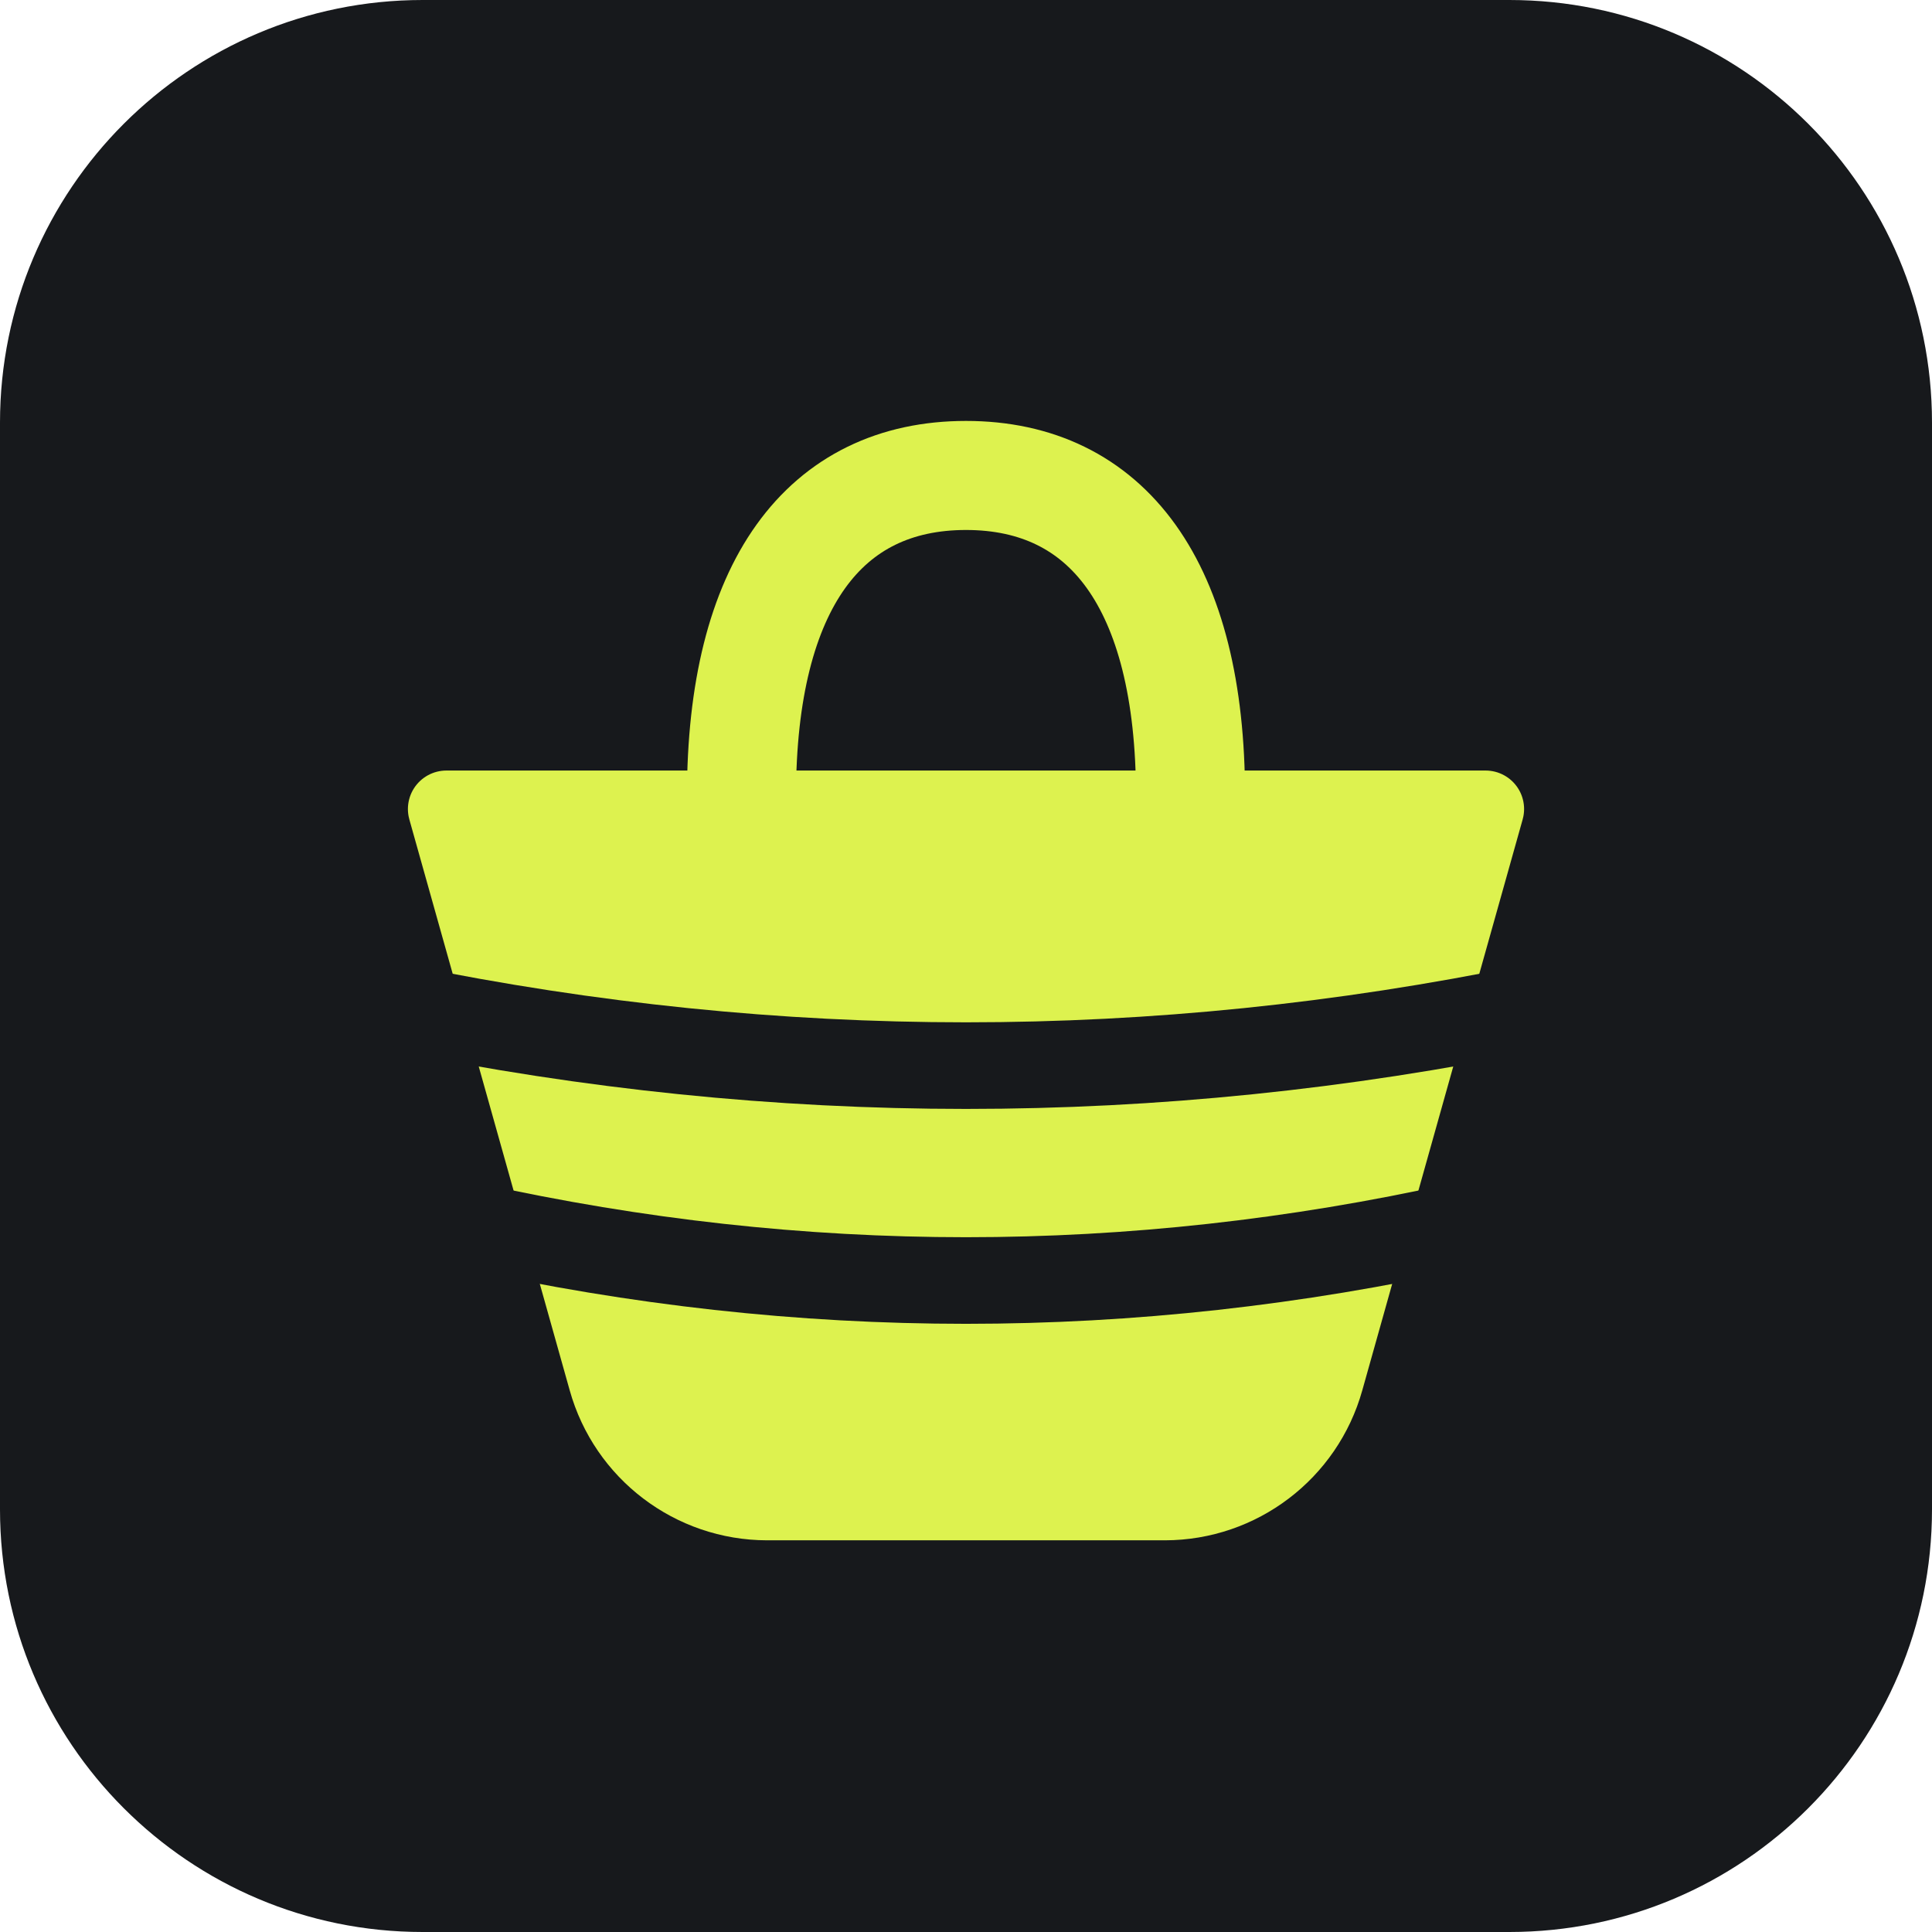
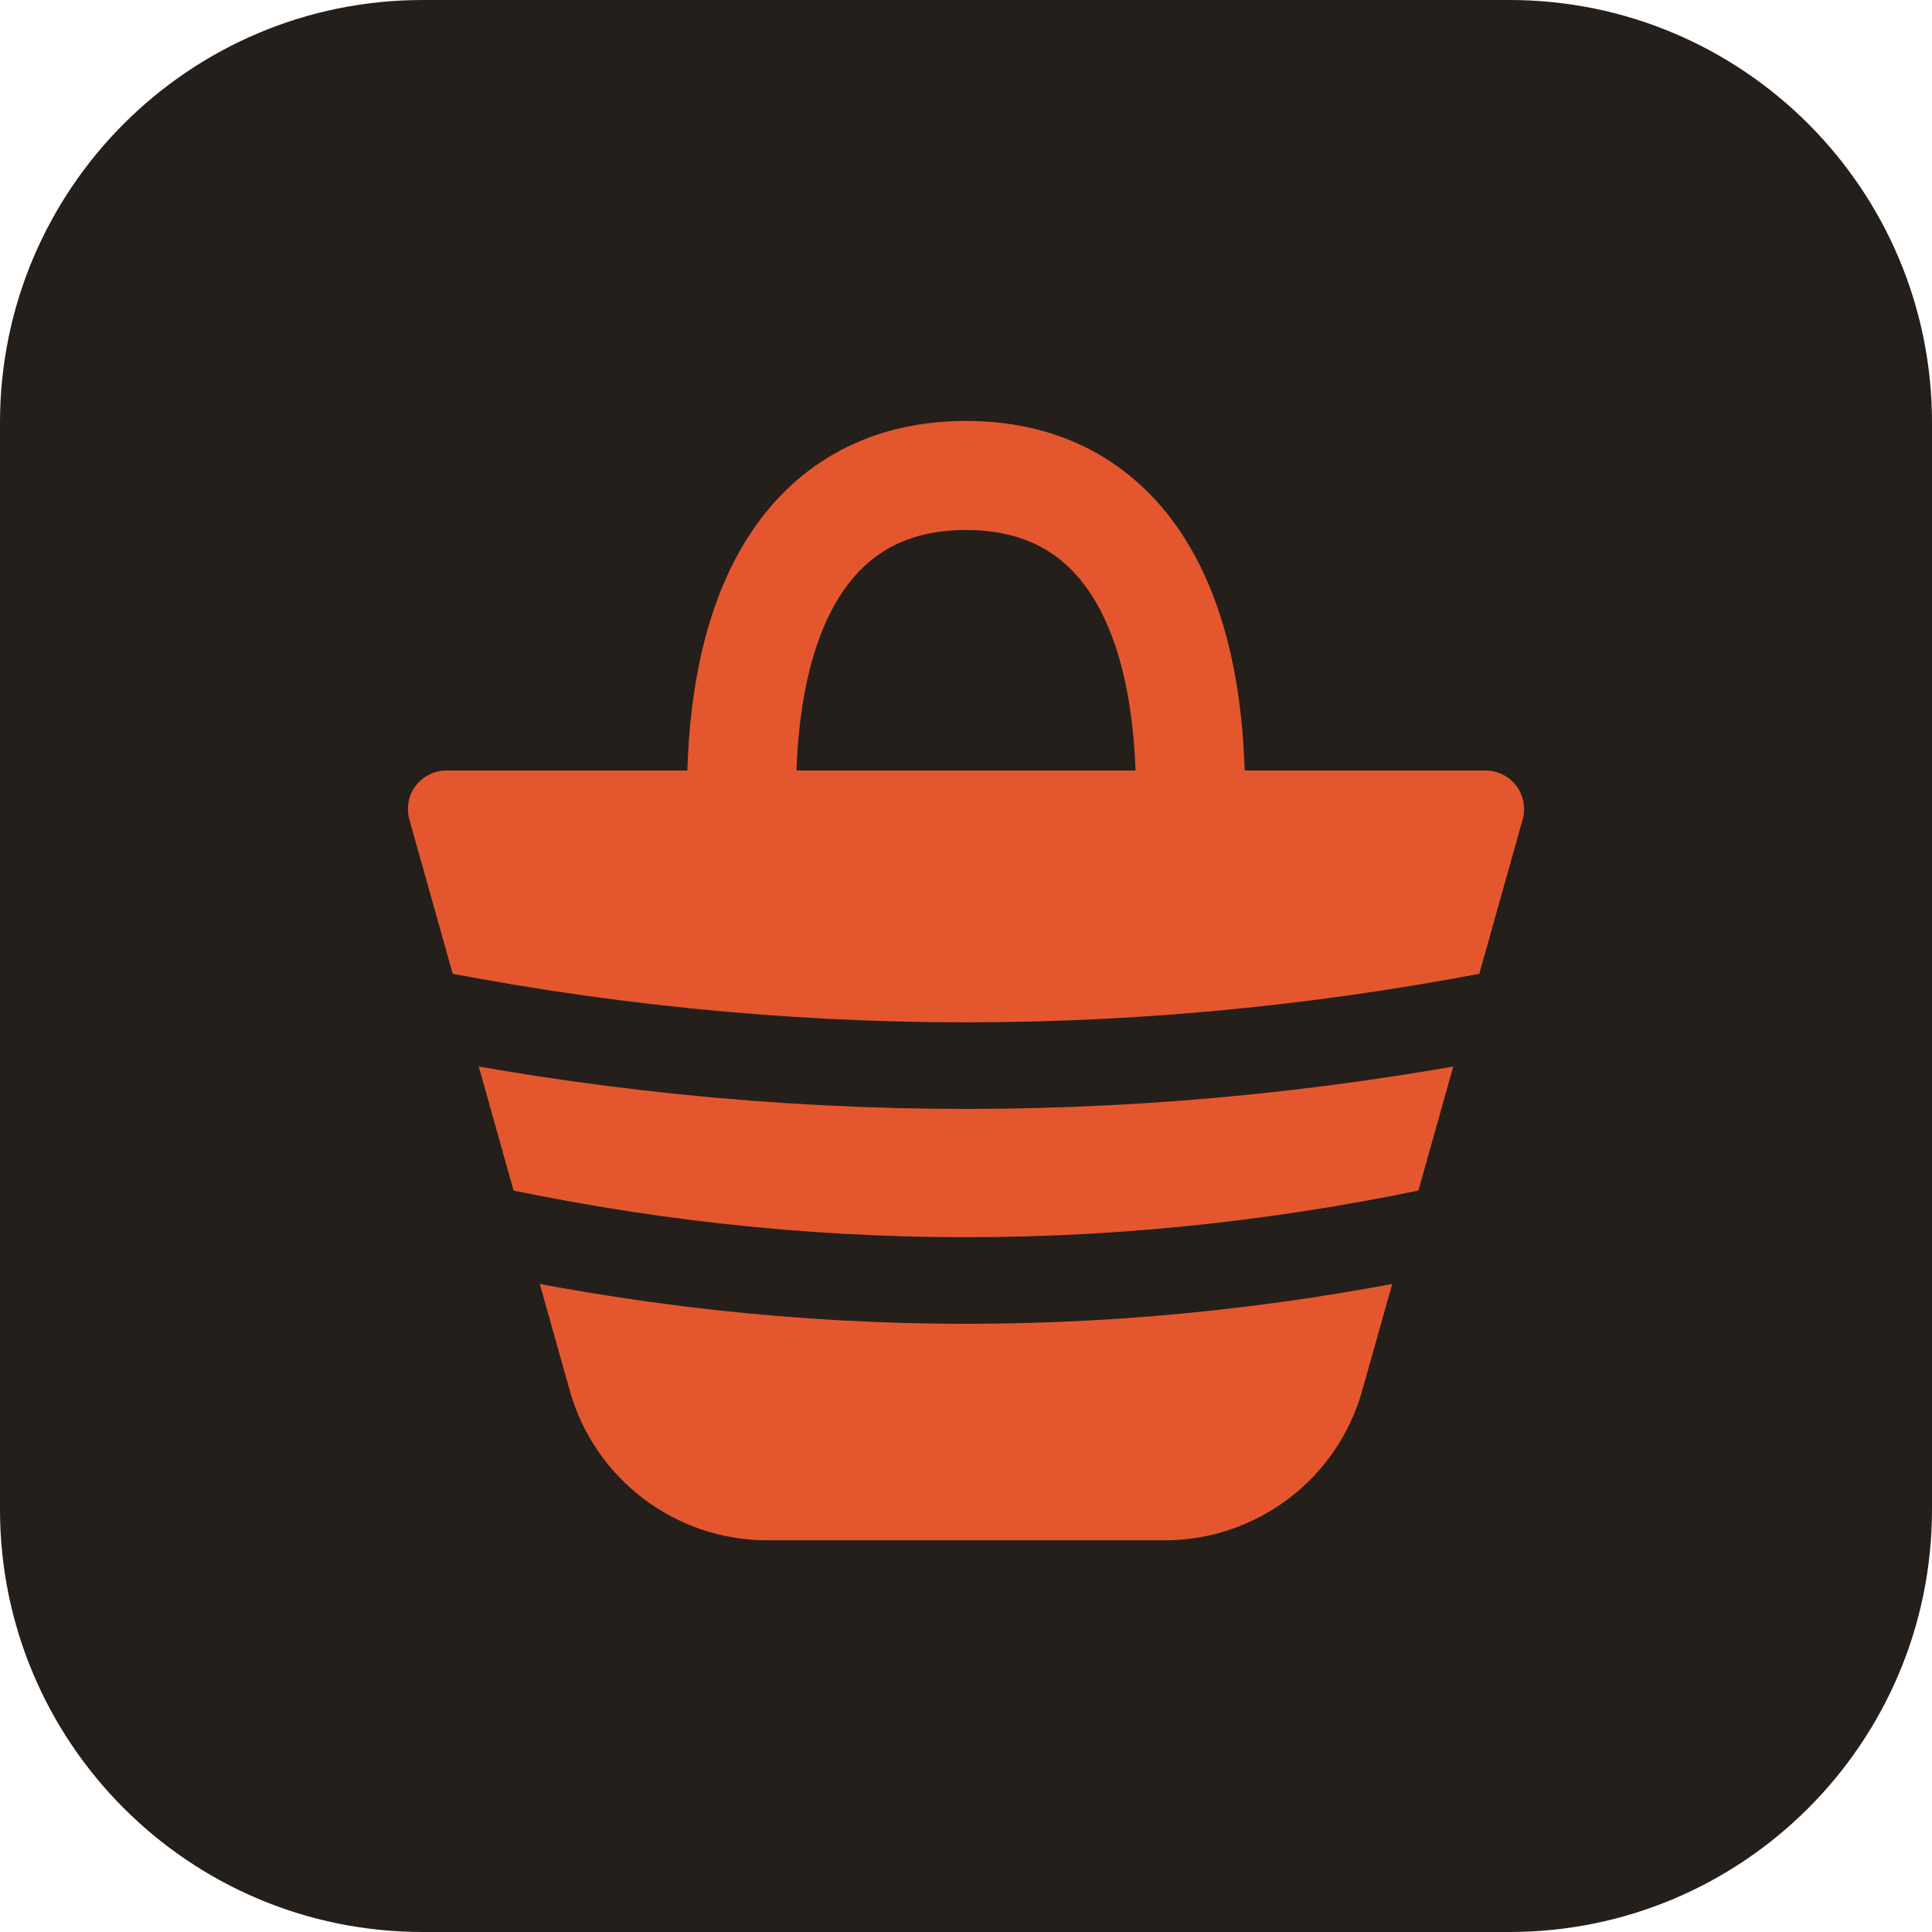
<svg xmlns="http://www.w3.org/2000/svg" viewBox="0 0 512 512">
-   <rect width="512" height="512" rx="112" fill="#17191C" />
+   <rect width="512" height="512" rx="112" fill="#241F1B" />
  <g transform="translate(256 262) scale(17) translate(-12 -12.2)" fill="none" stroke-linecap="round" stroke-linejoin="round">
-     <path d="M8.5 9.2c0-3.3 1.3-5 3.5-5s3.5 1.7 3.5 5" stroke="#DDF24F" stroke-width="1.7" />
-     <path d="M3.9 9.4h16.2l-2.5 8.9a2.6 2.6 0 0 1-2.5 1.9H8.9a2.6 2.6 0 0 1-2.5-1.9z" fill="#DDF24F" stroke="#DDF24F" stroke-width="1.2" />
-     <path d="M3.2 12.5q8.8 1.8 17.6 0M4.3 15.9q7.7 1.7 15.4 0" stroke="#17191C" stroke-width="1.35" stroke-linecap="butt" />
+     <path d="M8.5 9.2c0-3.3 1.3-5 3.5-5s3.5 1.7 3.5 5" stroke="#E4572E" stroke-width="1.7" />
+     <path d="M3.9 9.4h16.2l-2.5 8.9a2.6 2.6 0 0 1-2.5 1.9H8.9a2.6 2.6 0 0 1-2.5-1.9z" fill="#E4572E" stroke="#E4572E" stroke-width="1.2" />
+     <path d="M3.2 12.5q8.8 1.8 17.6 0M4.3 15.9q7.7 1.7 15.4 0" stroke="#241F1B" stroke-width="1.35" stroke-linecap="butt" />
  </g>
</svg>
